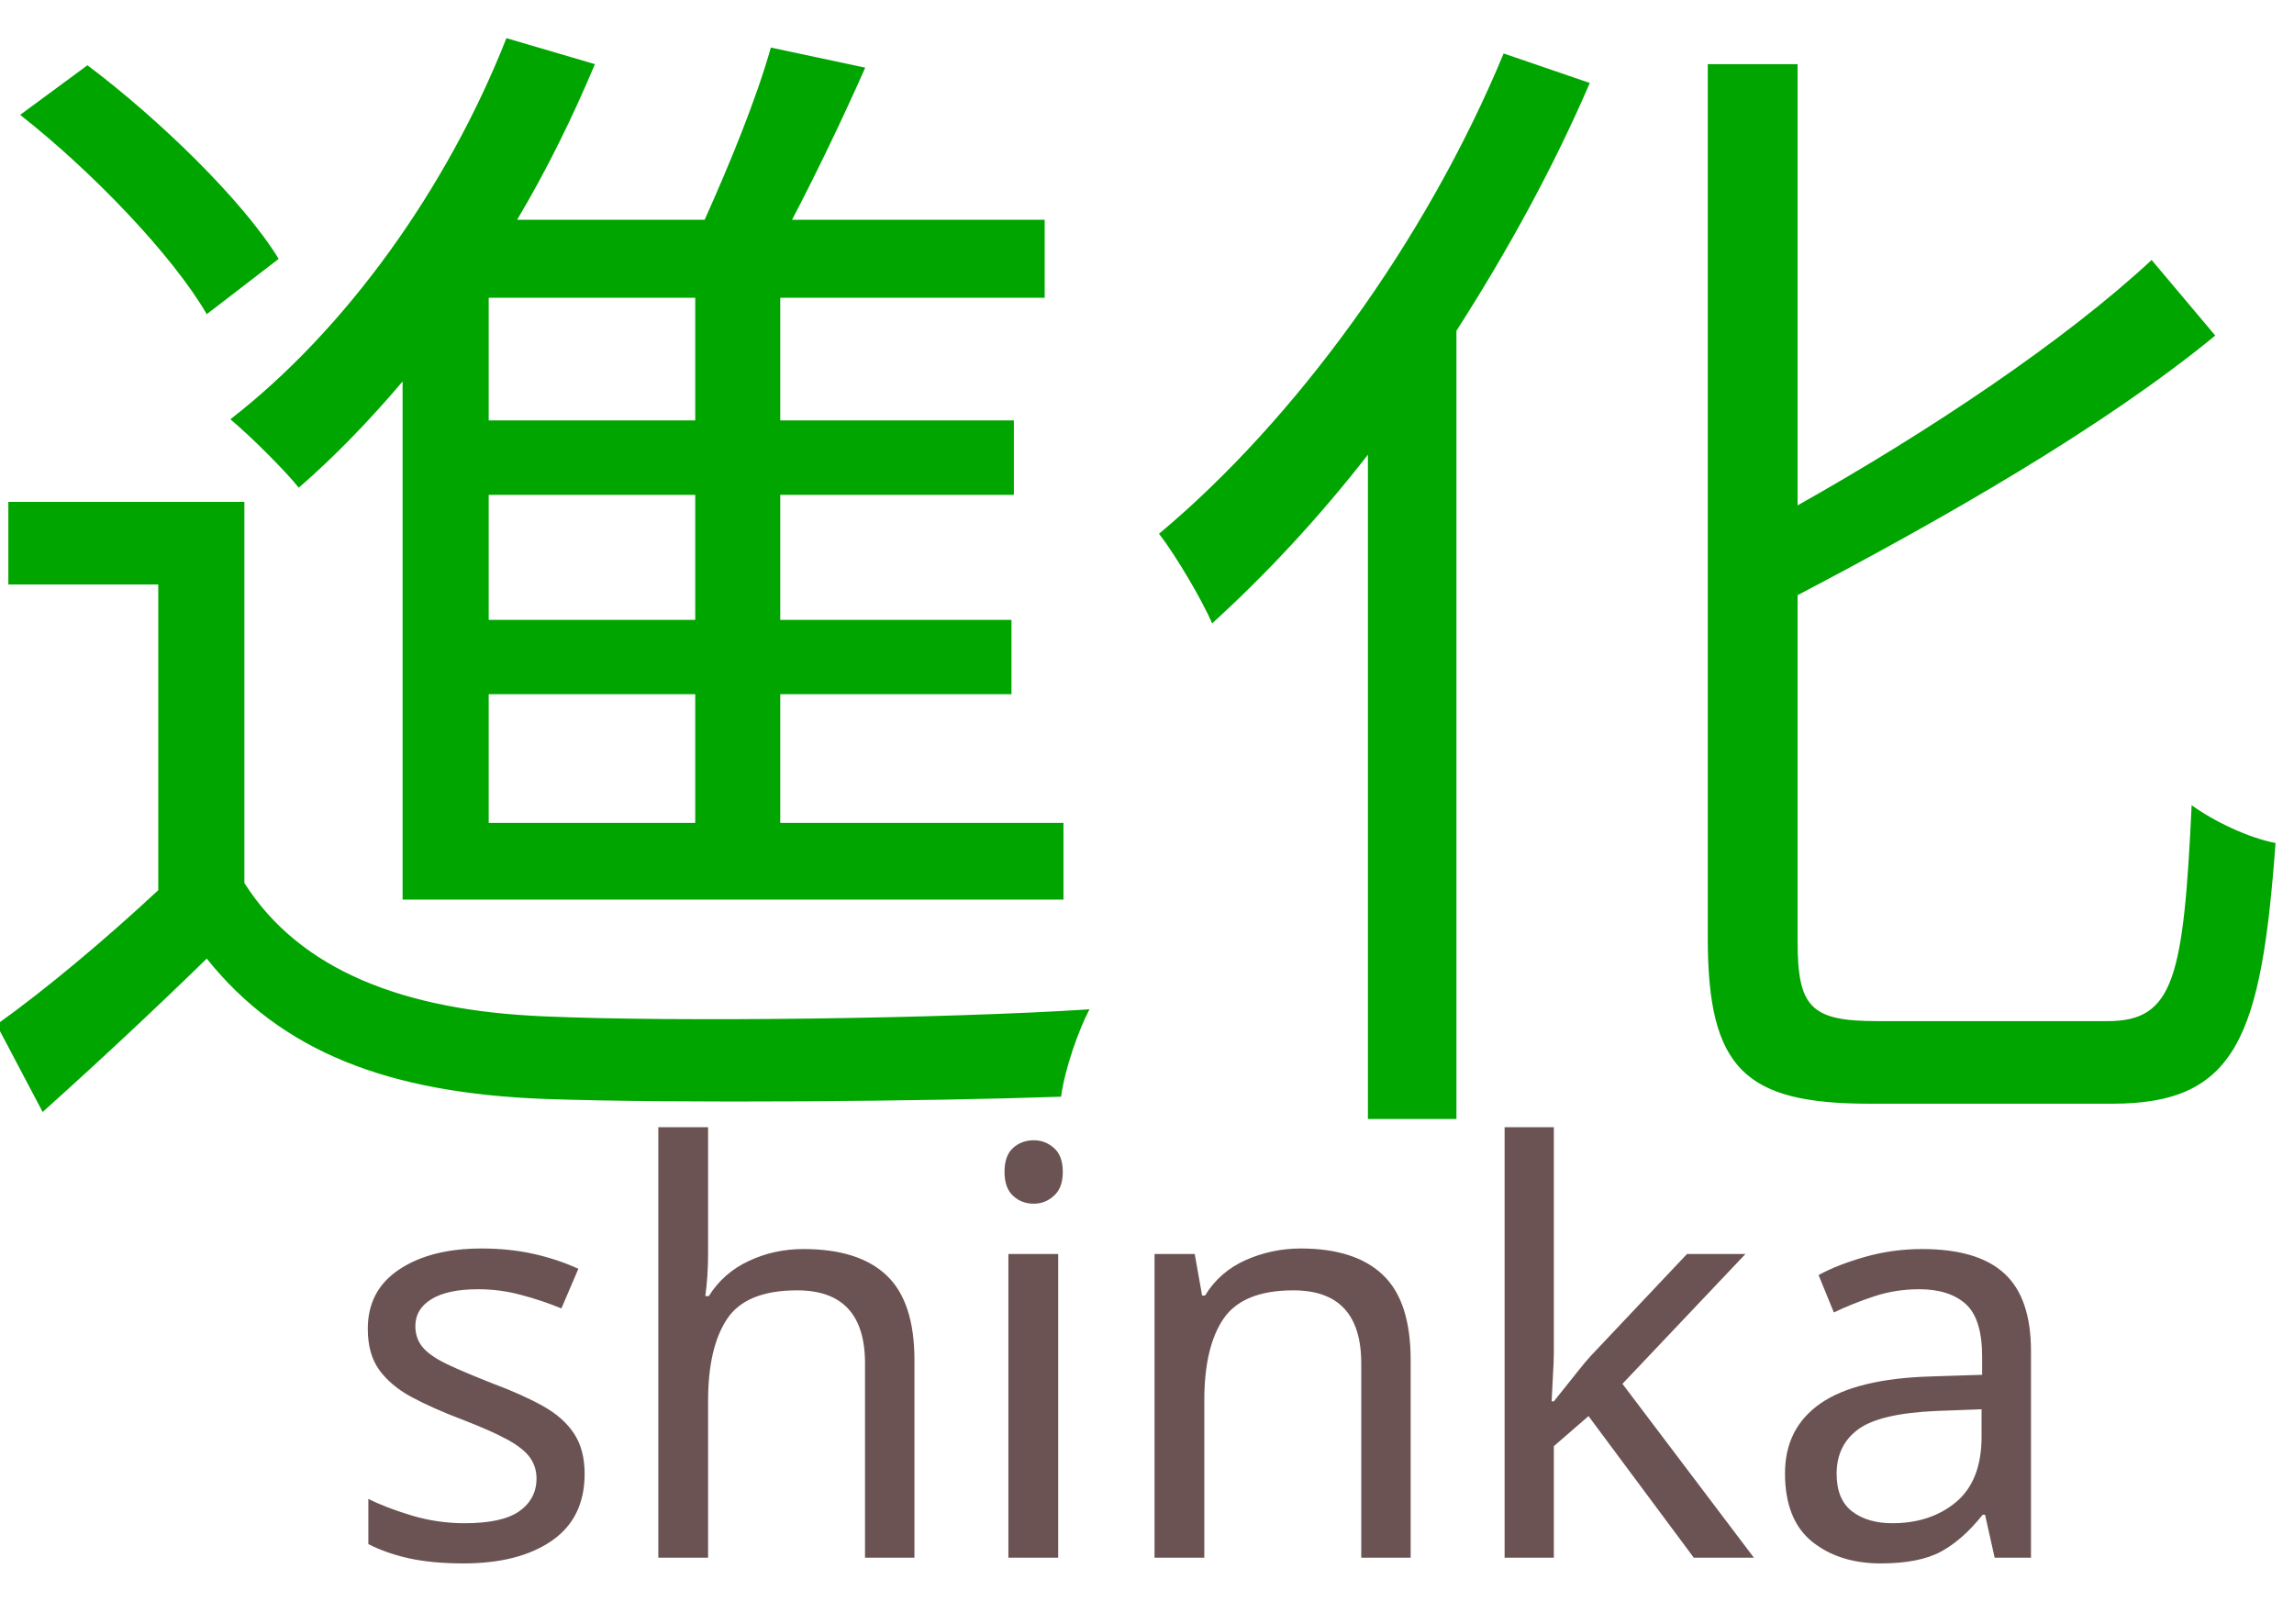
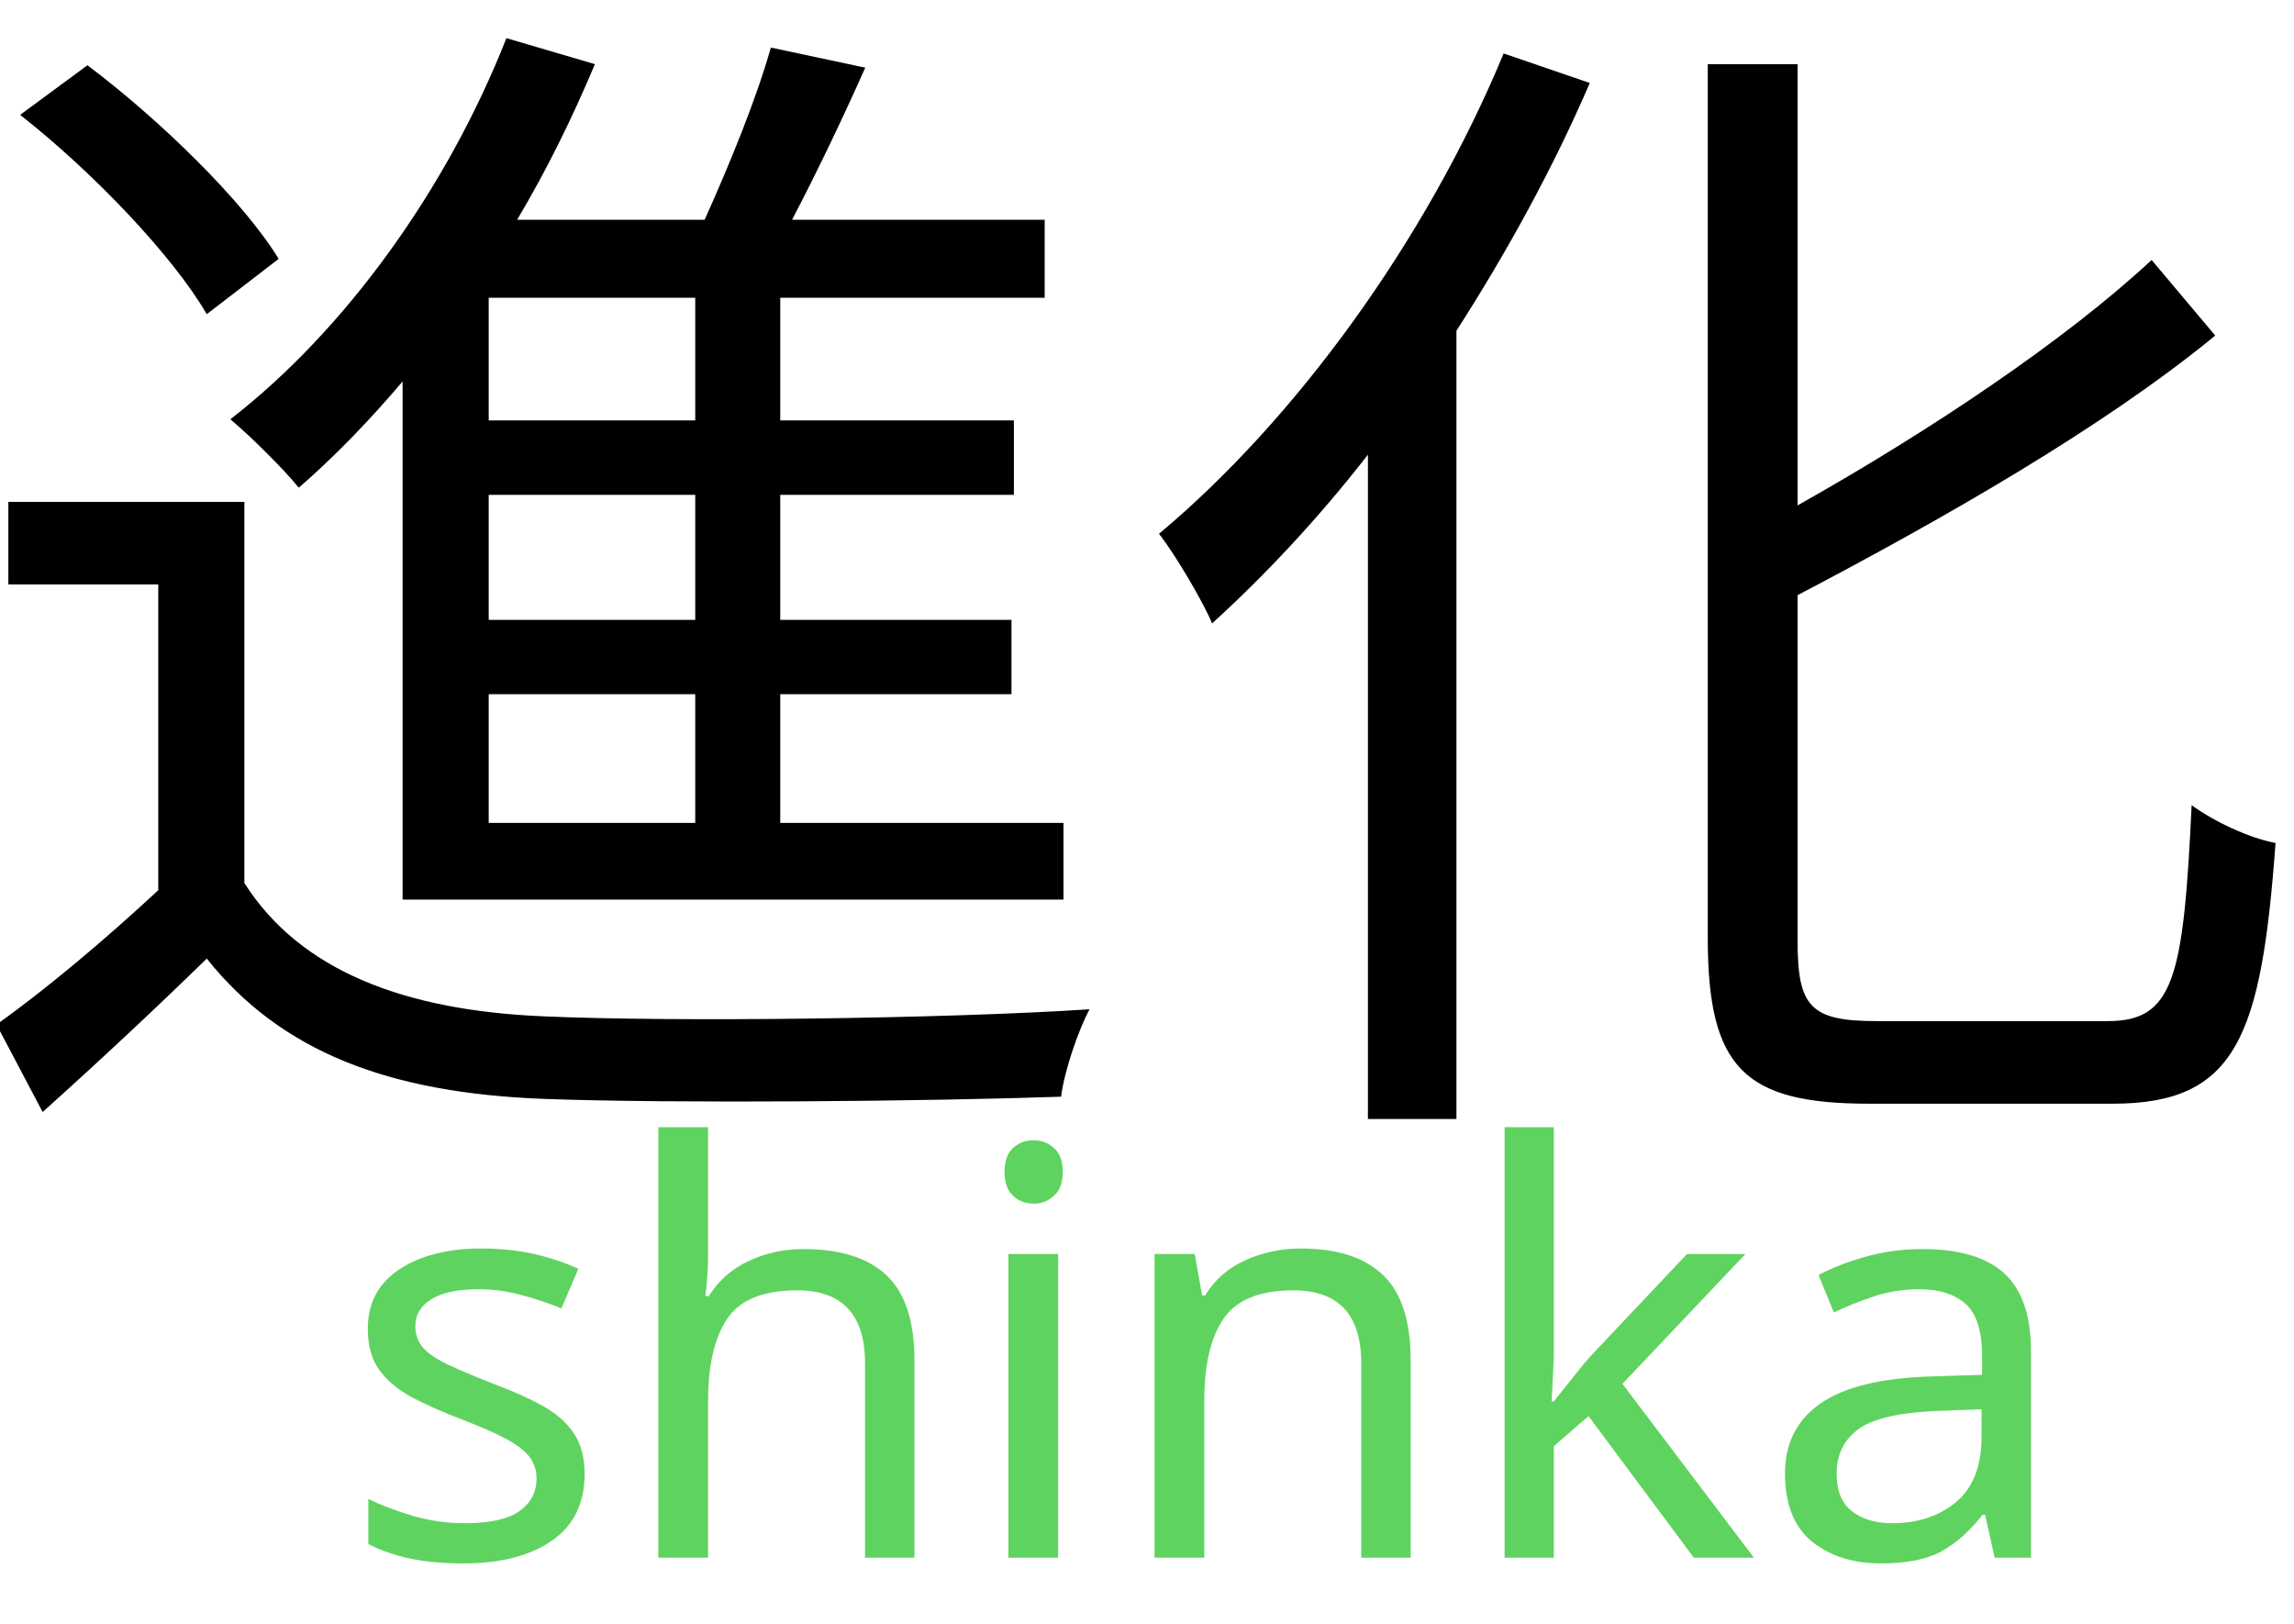
<svg xmlns="http://www.w3.org/2000/svg" width="194.38" height="137.58" id="svg2" version="1.1">
  <defs id="defs4" />
  <g id="layer1" transform="translate(0,-914.7822)">
-     <text xml:space="preserve" style="font-size:100px;font-style:normal;font-variant:normal;font-weight:normal;font-stretch:normal;line-height:125%;letter-spacing:0px;word-spacing:0px;fill:#00a500;fill-opacity:1;stroke:none;font-family:TakaoMincho;-inkscape-font-specification:TakaoMincho" x="-3.887" y="1001.812" id="text2985">
-       <tspan id="tspan2987" x="-3.887" y="1001.812" style="font-size:100px;font-style:normal;font-variant:normal;font-weight:normal;font-stretch:normal;fill:#00a500;font-family:AR PL UKai CN;-inkscape-font-specification:AR PL UKai CN;fill-opacity:1">進化</tspan>
+     <text xml:space="preserve" style="font-size:100px;font-style:normal;font-variant:normal;font-weight:normal;font-stretch:normal;line-height:125%;letter-spacing:0px;word-spacing:0px;fill:#000000;fill-opacity:1;stroke:none;font-family:TakaoMincho;-inkscape-font-specification:TakaoMincho" x="-3.887" y="1001.812" id="text2985">
+       <tspan id="tspan2987" x="-3.887" y="1001.812" style="font-size:100px;font-style:normal;font-variant:normal;font-weight:normal;font-stretch:normal;fill:#000000;font-family:AR PL UKai CN;-inkscape-font-specification:AR PL UKai CN;fill-opacity:1">進化</tspan>
    </text>
-     <text xml:space="preserve" style="font-size:48px;font-style:normal;font-variant:normal;font-weight:normal;font-stretch:normal;line-height:125%;letter-spacing:0px;word-spacing:0px;fill:#6c5353;fill-opacity:1;stroke:none;font-family:Ubuntu;-inkscape-font-specification:Ubuntu" x="28.712" y="1046.786" id="text2989">
-       <tspan id="tspan2991" x="28.712" y="1046.786" style="font-size:48px;font-style:normal;font-variant:normal;font-weight:normal;font-stretch:normal;fill:#6c5353;font-family:Ubuntu;-inkscape-font-specification:Ubuntu">shinka</tspan>
+     <text xml:space="preserve" style="font-size:48px;font-style:normal;font-variant:normal;font-weight:normal;font-stretch:normal;line-height:125%;letter-spacing:0px;word-spacing:0px;fill:#5fd35f;fill-opacity:1;stroke:none;font-family:Ubuntu;-inkscape-font-specification:Ubuntu" x="28.712" y="1046.786" id="text2989">
+       <tspan id="tspan2991" x="28.712" y="1046.786" style="font-size:48px;font-style:normal;font-variant:normal;font-weight:normal;font-stretch:normal;fill:#5fd35f;font-family:Ubuntu;-inkscape-font-specification:Ubuntu">shinka</tspan>
    </text>
  </g>
</svg>
